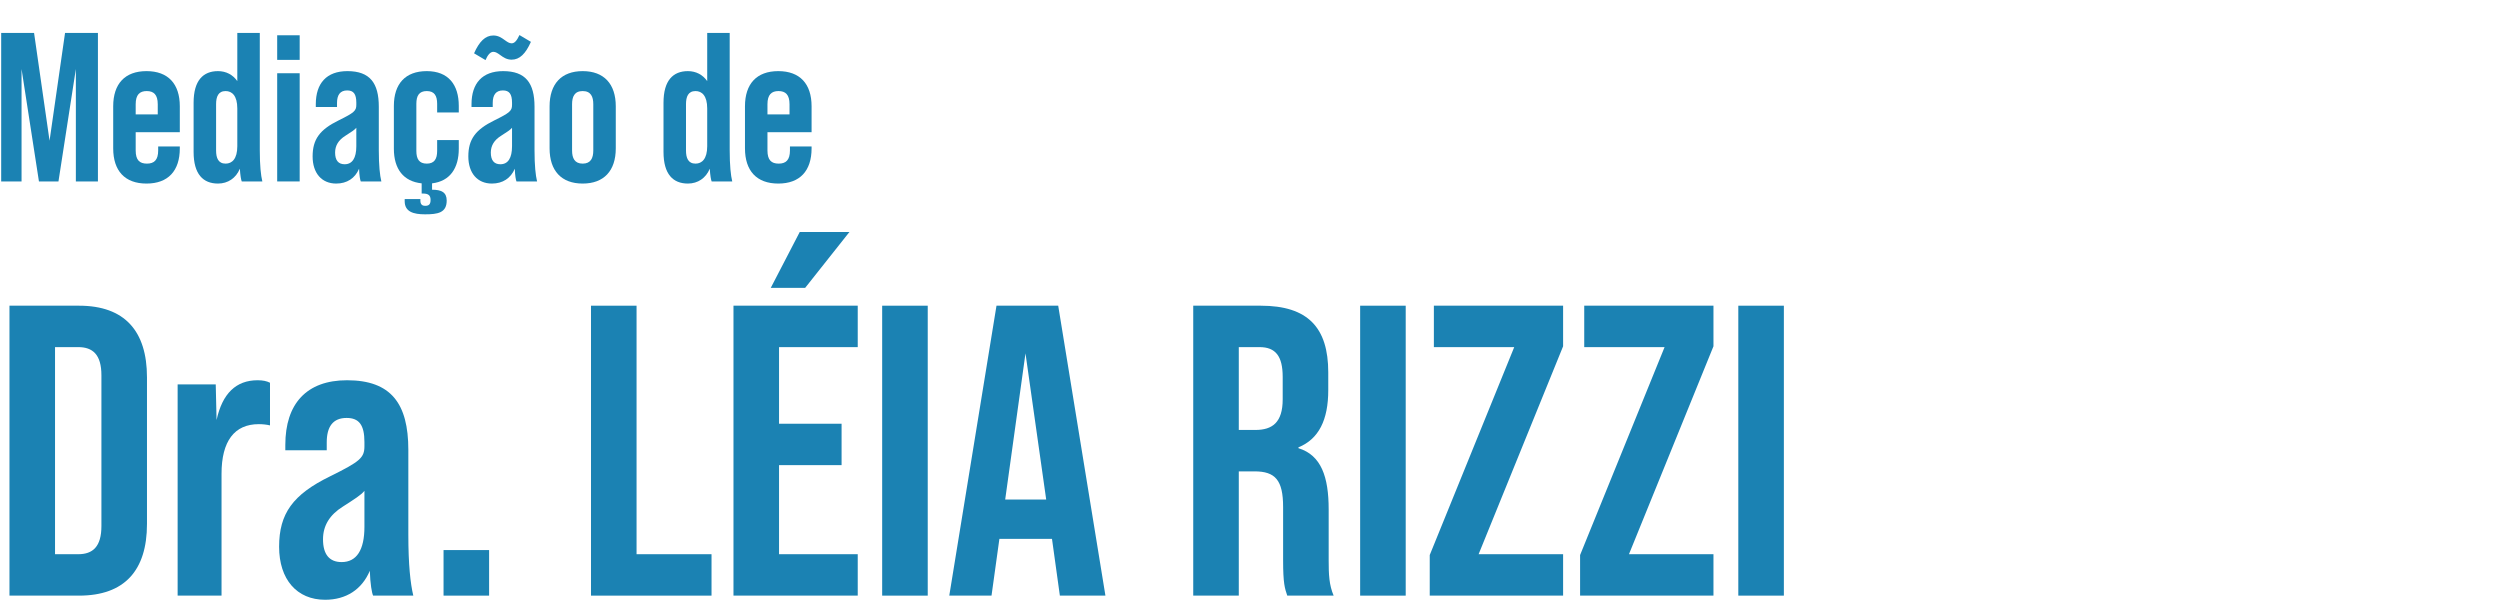
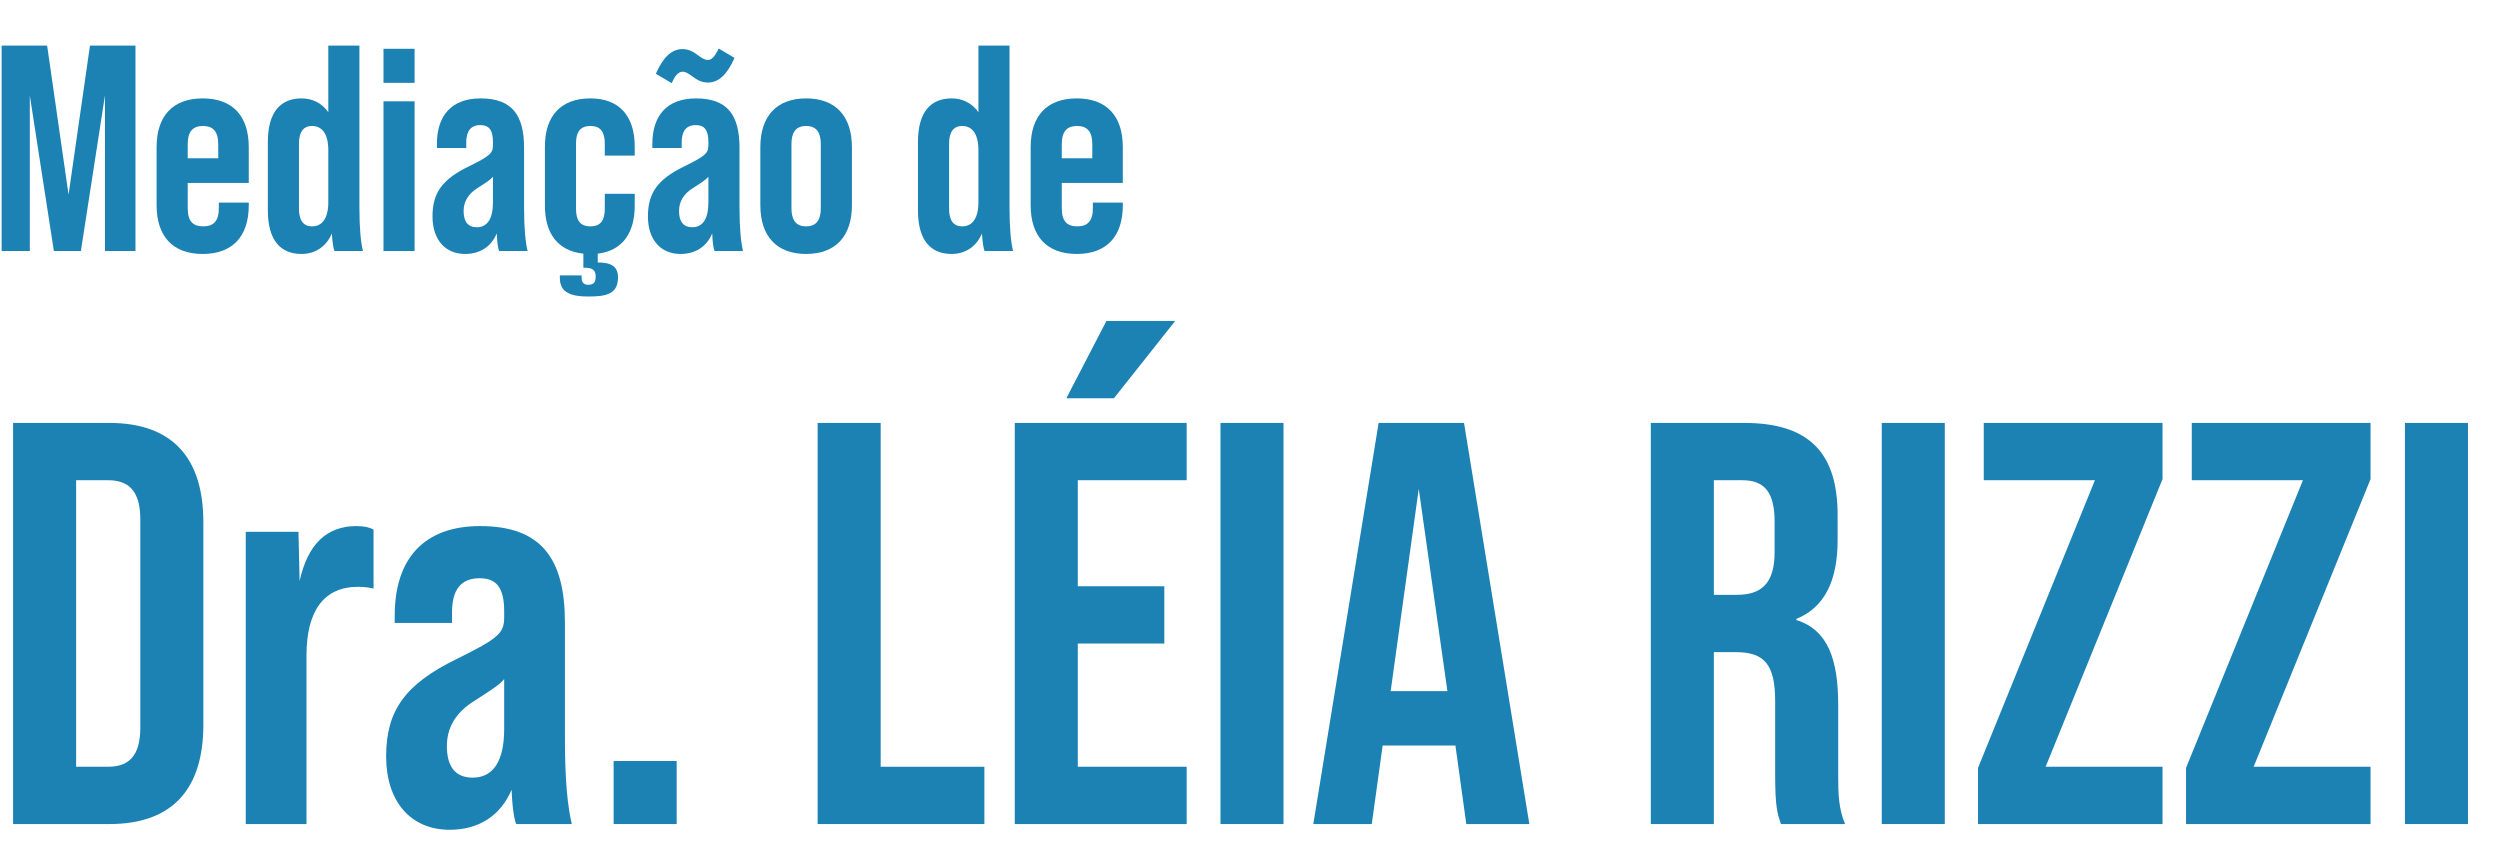
- <svg xmlns="http://www.w3.org/2000/svg" width="100%" height="100%" viewBox="0 0 570 140" version="1.1" xml:space="preserve" style="fill-rule:evenodd;clip-rule:evenodd;stroke-linejoin:round;stroke-miterlimit:2;">
-   <g id="Artboard1" transform="matrix(1,0,0,0.79096,0,0)">
+ <svg xmlns="http://www.w3.org/2000/svg" width="100%" height="100%" viewBox="0 0 412 140" version="1.1" xml:space="preserve" style="fill-rule:evenodd;clip-rule:evenodd;stroke-linejoin:round;stroke-miterlimit:2;">
+   <g id="Artboard1" transform="matrix(0.722807,0,0,0.79096,0,0)">
    <rect x="0" y="0" width="570" height="177" style="fill:none;" />
-     <g transform="matrix(0.161232,0,0,0.203843,-89.9069,-261.005)">
+     <g transform="matrix(0.223063,0,0,0.203843,-124.386,-261.005)">
      <g>
        <g transform="matrix(300,0,0,300,547,1537)">
          <path d="M0.041,-0L0.137,-0L0.137,-0.53L0.219,-0L0.311,-0L0.393,-0.53L0.393,-0L0.497,-0L0.497,-0.7L0.342,-0.7L0.269,-0.192L0.196,-0.7L0.041,-0.7L0.041,-0Z" style="fill:rgb(27,130,179);fill-rule:nonzero;" />
        </g>
        <g transform="matrix(300,0,0,300,708.4,1537)">
          <path d="M0.188,-0.52C0.086,-0.52 0.031,-0.46 0.031,-0.354L0.031,-0.156C0.031,-0.05 0.086,0.01 0.188,0.01C0.29,0.01 0.345,-0.05 0.345,-0.156L0.345,-0.165L0.243,-0.165L0.243,-0.146C0.243,-0.101 0.224,-0.084 0.19,-0.084C0.155,-0.084 0.137,-0.101 0.137,-0.146L0.137,-0.232L0.345,-0.232L0.345,-0.354C0.345,-0.46 0.29,-0.52 0.188,-0.52ZM0.137,-0.316L0.137,-0.364C0.137,-0.409 0.156,-0.426 0.189,-0.426C0.222,-0.426 0.241,-0.409 0.241,-0.364L0.241,-0.316L0.137,-0.316Z" style="fill:rgb(27,130,179);fill-rule:nonzero;" />
        </g>
        <g transform="matrix(300,0,0,300,821.2,1537)">
          <path d="M0.358,-0C0.351,-0.029 0.346,-0.075 0.346,-0.147L0.346,-0.7L0.24,-0.7L0.24,-0.473C0.219,-0.503 0.187,-0.52 0.149,-0.52C0.079,-0.52 0.034,-0.476 0.034,-0.371L0.034,-0.139C0.034,-0.034 0.079,0.01 0.149,0.01C0.196,0.01 0.234,-0.016 0.252,-0.06C0.254,-0.028 0.258,-0.006 0.261,-0L0.358,-0ZM0.185,-0.084C0.15,-0.084 0.14,-0.111 0.14,-0.146L0.14,-0.364C0.14,-0.399 0.15,-0.426 0.185,-0.426C0.215,-0.426 0.24,-0.404 0.24,-0.344L0.24,-0.166C0.24,-0.106 0.215,-0.084 0.185,-0.084Z" style="fill:rgb(27,130,179);fill-rule:nonzero;" />
        </g>
        <g transform="matrix(300,0,0,300,937.3,1537)">
          <path d="M0.041,-0.573L0.147,-0.573L0.147,-0.689L0.041,-0.689L0.041,-0.573ZM0.041,-0L0.147,-0L0.147,-0.51L0.041,-0.51L0.041,-0Z" style="fill:rgb(27,130,179);fill-rule:nonzero;" />
        </g>
        <g transform="matrix(300,0,0,300,993.7,1537)">
          <path d="M0.344,-0C0.337,-0.029 0.332,-0.075 0.332,-0.147L0.332,-0.352C0.332,-0.464 0.29,-0.52 0.184,-0.52C0.086,-0.52 0.035,-0.463 0.035,-0.364L0.035,-0.351L0.135,-0.351L0.135,-0.37C0.135,-0.408 0.15,-0.429 0.183,-0.429C0.213,-0.429 0.226,-0.412 0.226,-0.371L0.226,-0.361C0.226,-0.333 0.216,-0.324 0.143,-0.288C0.053,-0.244 0.02,-0.198 0.02,-0.118C0.02,-0.039 0.063,0.01 0.131,0.01C0.182,0.01 0.22,-0.015 0.239,-0.06C0.24,-0.028 0.244,-0.006 0.247,-0L0.344,-0ZM0.171,-0.081C0.141,-0.081 0.126,-0.1 0.126,-0.136C0.126,-0.169 0.142,-0.195 0.174,-0.215C0.202,-0.233 0.218,-0.243 0.226,-0.253L0.226,-0.166C0.226,-0.11 0.207,-0.081 0.171,-0.081Z" style="fill:rgb(27,130,179);fill-rule:nonzero;" />
        </g>
        <g transform="matrix(300,0,0,300,1105.3,1537)">
          <path d="M0.337,-0.325L0.337,-0.356C0.337,-0.456 0.288,-0.52 0.186,-0.52C0.085,-0.52 0.031,-0.46 0.031,-0.356L0.031,-0.154C0.031,-0.059 0.076,-0 0.162,0.009L0.162,0.057L0.167,0.057C0.192,0.057 0.204,0.064 0.204,0.087C0.204,0.108 0.196,0.115 0.178,0.115C0.167,0.115 0.156,0.11 0.156,0.091L0.156,0.083L0.082,0.083L0.082,0.093C0.082,0.143 0.123,0.155 0.178,0.155C0.238,0.155 0.28,0.148 0.28,0.09C0.28,0.051 0.255,0.039 0.211,0.039L0.211,0.009C0.296,-0.001 0.337,-0.063 0.337,-0.154L0.337,-0.195L0.235,-0.195L0.235,-0.144C0.235,-0.106 0.222,-0.084 0.186,-0.084C0.15,-0.084 0.137,-0.106 0.137,-0.144L0.137,-0.366C0.137,-0.404 0.15,-0.426 0.186,-0.426C0.222,-0.426 0.235,-0.404 0.235,-0.366L0.235,-0.325L0.337,-0.325Z" style="fill:rgb(27,130,179);fill-rule:nonzero;" />
        </g>
        <g transform="matrix(300,0,0,300,1213.9,1537)">
          <path d="M0.138,-0.611C0.149,-0.611 0.159,-0.604 0.17,-0.596C0.185,-0.585 0.201,-0.574 0.224,-0.574C0.262,-0.574 0.29,-0.602 0.315,-0.658L0.261,-0.69C0.248,-0.662 0.237,-0.651 0.224,-0.651C0.213,-0.651 0.203,-0.658 0.192,-0.666C0.177,-0.677 0.161,-0.688 0.138,-0.688C0.1,-0.688 0.072,-0.66 0.047,-0.604L0.101,-0.572C0.11,-0.593 0.122,-0.611 0.138,-0.611ZM0.344,-0C0.337,-0.029 0.332,-0.075 0.332,-0.147L0.332,-0.352C0.332,-0.464 0.29,-0.52 0.184,-0.52C0.086,-0.52 0.035,-0.463 0.035,-0.364L0.035,-0.351L0.135,-0.351L0.135,-0.37C0.135,-0.408 0.15,-0.429 0.183,-0.429C0.213,-0.429 0.226,-0.412 0.226,-0.371L0.226,-0.361C0.226,-0.333 0.216,-0.324 0.143,-0.288C0.053,-0.244 0.02,-0.198 0.02,-0.118C0.02,-0.039 0.063,0.01 0.131,0.01C0.182,0.01 0.22,-0.015 0.239,-0.06C0.24,-0.028 0.244,-0.006 0.247,-0L0.344,-0ZM0.171,-0.081C0.141,-0.081 0.126,-0.1 0.126,-0.136C0.126,-0.169 0.142,-0.195 0.174,-0.215C0.202,-0.233 0.218,-0.243 0.226,-0.253L0.226,-0.166C0.226,-0.11 0.207,-0.081 0.171,-0.081Z" style="fill:rgb(27,130,179);fill-rule:nonzero;" />
        </g>
        <g transform="matrix(300,0,0,300,1325.5,1537)">
          <path d="M0.187,0.01C0.287,0.01 0.343,-0.05 0.343,-0.156L0.343,-0.354C0.343,-0.46 0.287,-0.52 0.187,-0.52C0.087,-0.52 0.031,-0.46 0.031,-0.354L0.031,-0.156C0.031,-0.05 0.087,0.01 0.187,0.01ZM0.187,-0.084C0.149,-0.084 0.137,-0.11 0.137,-0.146L0.137,-0.364C0.137,-0.399 0.148,-0.426 0.187,-0.426C0.226,-0.426 0.237,-0.399 0.237,-0.364L0.237,-0.146C0.237,-0.11 0.225,-0.084 0.187,-0.084Z" style="fill:rgb(27,130,179);fill-rule:nonzero;" />
        </g>
        <g transform="matrix(300,0,0,300,1485.7,1537)">
          <path d="M0.358,-0C0.351,-0.029 0.346,-0.075 0.346,-0.147L0.346,-0.7L0.24,-0.7L0.24,-0.473C0.219,-0.503 0.187,-0.52 0.149,-0.52C0.079,-0.52 0.034,-0.476 0.034,-0.371L0.034,-0.139C0.034,-0.034 0.079,0.01 0.149,0.01C0.196,0.01 0.234,-0.016 0.252,-0.06C0.254,-0.028 0.258,-0.006 0.261,-0L0.358,-0ZM0.185,-0.084C0.15,-0.084 0.14,-0.111 0.14,-0.146L0.14,-0.364C0.14,-0.399 0.15,-0.426 0.185,-0.426C0.215,-0.426 0.24,-0.404 0.24,-0.344L0.24,-0.166C0.24,-0.106 0.215,-0.084 0.185,-0.084Z" style="fill:rgb(27,130,179);fill-rule:nonzero;" />
        </g>
        <g transform="matrix(300,0,0,300,1601.8,1537)">
          <path d="M0.188,-0.52C0.086,-0.52 0.031,-0.46 0.031,-0.354L0.031,-0.156C0.031,-0.05 0.086,0.01 0.188,0.01C0.29,0.01 0.345,-0.05 0.345,-0.156L0.345,-0.165L0.243,-0.165L0.243,-0.146C0.243,-0.101 0.224,-0.084 0.19,-0.084C0.155,-0.084 0.137,-0.101 0.137,-0.146L0.137,-0.232L0.345,-0.232L0.345,-0.354C0.345,-0.46 0.29,-0.52 0.188,-0.52ZM0.137,-0.316L0.137,-0.364C0.137,-0.409 0.156,-0.426 0.189,-0.426C0.222,-0.426 0.241,-0.409 0.241,-0.364L0.241,-0.316L0.137,-0.316Z" style="fill:rgb(27,130,179);fill-rule:nonzero;" />
        </g>
        <g transform="matrix(585.714,0,0,585.714,547,2122.71)">
          <path d="M0.041,-0L0.209,-0C0.319,-0 0.373,-0.061 0.373,-0.173L0.373,-0.527C0.373,-0.639 0.319,-0.7 0.209,-0.7L0.041,-0.7L0.041,-0ZM0.151,-0.1L0.151,-0.6L0.207,-0.6C0.242,-0.6 0.263,-0.582 0.263,-0.532L0.263,-0.168C0.263,-0.118 0.242,-0.1 0.207,-0.1L0.151,-0.1Z" style="fill:rgb(27,130,179);fill-rule:nonzero;" />
        </g>
        <g transform="matrix(585.714,0,0,585.714,784.8,2122.71)">
          <path d="M0.234,-0.52C0.182,-0.52 0.149,-0.488 0.135,-0.424L0.133,-0.51L0.041,-0.51L0.041,-0L0.147,-0L0.147,-0.294C0.147,-0.373 0.178,-0.414 0.237,-0.414C0.246,-0.414 0.256,-0.413 0.264,-0.411L0.264,-0.514C0.256,-0.518 0.247,-0.52 0.234,-0.52Z" style="fill:rgb(27,130,179);fill-rule:nonzero;" />
        </g>
        <g transform="matrix(585.714,0,0,585.714,940.6,2122.71)">
          <path d="M0.344,-0C0.337,-0.029 0.332,-0.075 0.332,-0.147L0.332,-0.352C0.332,-0.464 0.29,-0.52 0.184,-0.52C0.086,-0.52 0.035,-0.463 0.035,-0.364L0.035,-0.351L0.135,-0.351L0.135,-0.37C0.135,-0.408 0.15,-0.429 0.183,-0.429C0.213,-0.429 0.226,-0.412 0.226,-0.371L0.226,-0.361C0.226,-0.333 0.216,-0.324 0.143,-0.288C0.053,-0.244 0.02,-0.198 0.02,-0.118C0.02,-0.039 0.063,0.01 0.131,0.01C0.182,0.01 0.22,-0.015 0.239,-0.06C0.24,-0.028 0.244,-0.006 0.247,-0L0.344,-0ZM0.171,-0.081C0.141,-0.081 0.126,-0.1 0.126,-0.136C0.126,-0.169 0.142,-0.195 0.174,-0.215C0.202,-0.233 0.218,-0.243 0.226,-0.253L0.226,-0.166C0.226,-0.11 0.207,-0.081 0.171,-0.081Z" style="fill:rgb(27,130,179);fill-rule:nonzero;" />
        </g>
        <g transform="matrix(585.714,0,0,585.714,1158.49,2122.71)">
          <rect x="0.045" y="-0.11" width="0.11" height="0.11" style="fill:rgb(27,130,179);fill-rule:nonzero;" />
        </g>
        <g transform="matrix(585.714,0,0,585.714,1369.34,2122.71)">
          <path d="M0.041,-0L0.332,-0L0.332,-0.1L0.151,-0.1L0.151,-0.7L0.041,-0.7L0.041,-0Z" style="fill:rgb(27,130,179);fill-rule:nonzero;" />
        </g>
        <g transform="matrix(585.714,0,0,585.714,1570.83,2122.71)">
          <path d="M0.131,-0.743L0.214,-0.743L0.321,-0.878L0.201,-0.878L0.131,-0.743ZM0.041,-0L0.341,-0L0.341,-0.1L0.151,-0.1L0.151,-0.315L0.302,-0.315L0.302,-0.415L0.151,-0.415L0.151,-0.6L0.341,-0.6L0.341,-0.7L0.041,-0.7L0.041,-0Z" style="fill:rgb(27,130,179);fill-rule:nonzero;" />
        </g>
        <g transform="matrix(585.714,0,0,585.714,1781.1,2122.71)">
          <rect x="0.041" y="-0.7" width="0.11" height="0.7" style="fill:rgb(27,130,179);fill-rule:nonzero;" />
        </g>
        <g transform="matrix(585.714,0,0,585.714,1893.56,2122.71)">
          <path d="M0.278,-0L0.388,-0L0.274,-0.7L0.125,-0.7L0.011,-0L0.113,-0L0.132,-0.137L0.259,-0.137L0.278,-0ZM0.146,-0.232L0.195,-0.585L0.245,-0.232L0.146,-0.232Z" style="fill:rgb(27,130,179);fill-rule:nonzero;" />
        </g>
        <g transform="matrix(585.714,0,0,585.714,2220.97,2122.71)">
          <path d="M0.041,-0L0.151,-0L0.151,-0.3L0.189,-0.3C0.239,-0.3 0.258,-0.279 0.258,-0.214L0.258,-0.086C0.258,-0.029 0.262,-0.018 0.268,-0L0.38,-0C0.369,-0.026 0.368,-0.051 0.368,-0.085L0.368,-0.208C0.368,-0.287 0.35,-0.339 0.295,-0.356L0.295,-0.358C0.344,-0.378 0.367,-0.424 0.367,-0.496L0.367,-0.539C0.367,-0.647 0.318,-0.7 0.204,-0.7L0.041,-0.7L0.041,-0ZM0.151,-0.4L0.151,-0.6L0.201,-0.6C0.24,-0.6 0.257,-0.578 0.257,-0.528L0.257,-0.474C0.257,-0.418 0.232,-0.4 0.191,-0.4L0.151,-0.4Z" style="fill:rgb(27,130,179);fill-rule:nonzero;" />
        </g>
        <g transform="matrix(585.714,0,0,585.714,2457.01,2122.71)">
          <rect x="0.041" y="-0.7" width="0.11" height="0.7" style="fill:rgb(27,130,179);fill-rule:nonzero;" />
        </g>
        <g transform="matrix(585.714,0,0,585.714,2569.47,2122.71)">
          <path d="M0.017,-0L0.339,-0L0.339,-0.1L0.135,-0.1L0.339,-0.602L0.339,-0.7L0.027,-0.7L0.027,-0.6L0.221,-0.6L0.017,-0.098L0.017,-0Z" style="fill:rgb(27,130,179);fill-rule:nonzero;" />
        </g>
        <g transform="matrix(585.714,0,0,585.714,2782.09,2122.71)">
          <path d="M0.017,-0L0.339,-0L0.339,-0.1L0.135,-0.1L0.339,-0.602L0.339,-0.7L0.027,-0.7L0.027,-0.6L0.221,-0.6L0.017,-0.098L0.017,-0Z" style="fill:rgb(27,130,179);fill-rule:nonzero;" />
        </g>
        <g transform="matrix(585.714,0,0,585.714,2991.77,2122.71)">
          <rect x="0.041" y="-0.7" width="0.11" height="0.7" style="fill:rgb(27,130,179);fill-rule:nonzero;" />
        </g>
      </g>
    </g>
  </g>
</svg>
